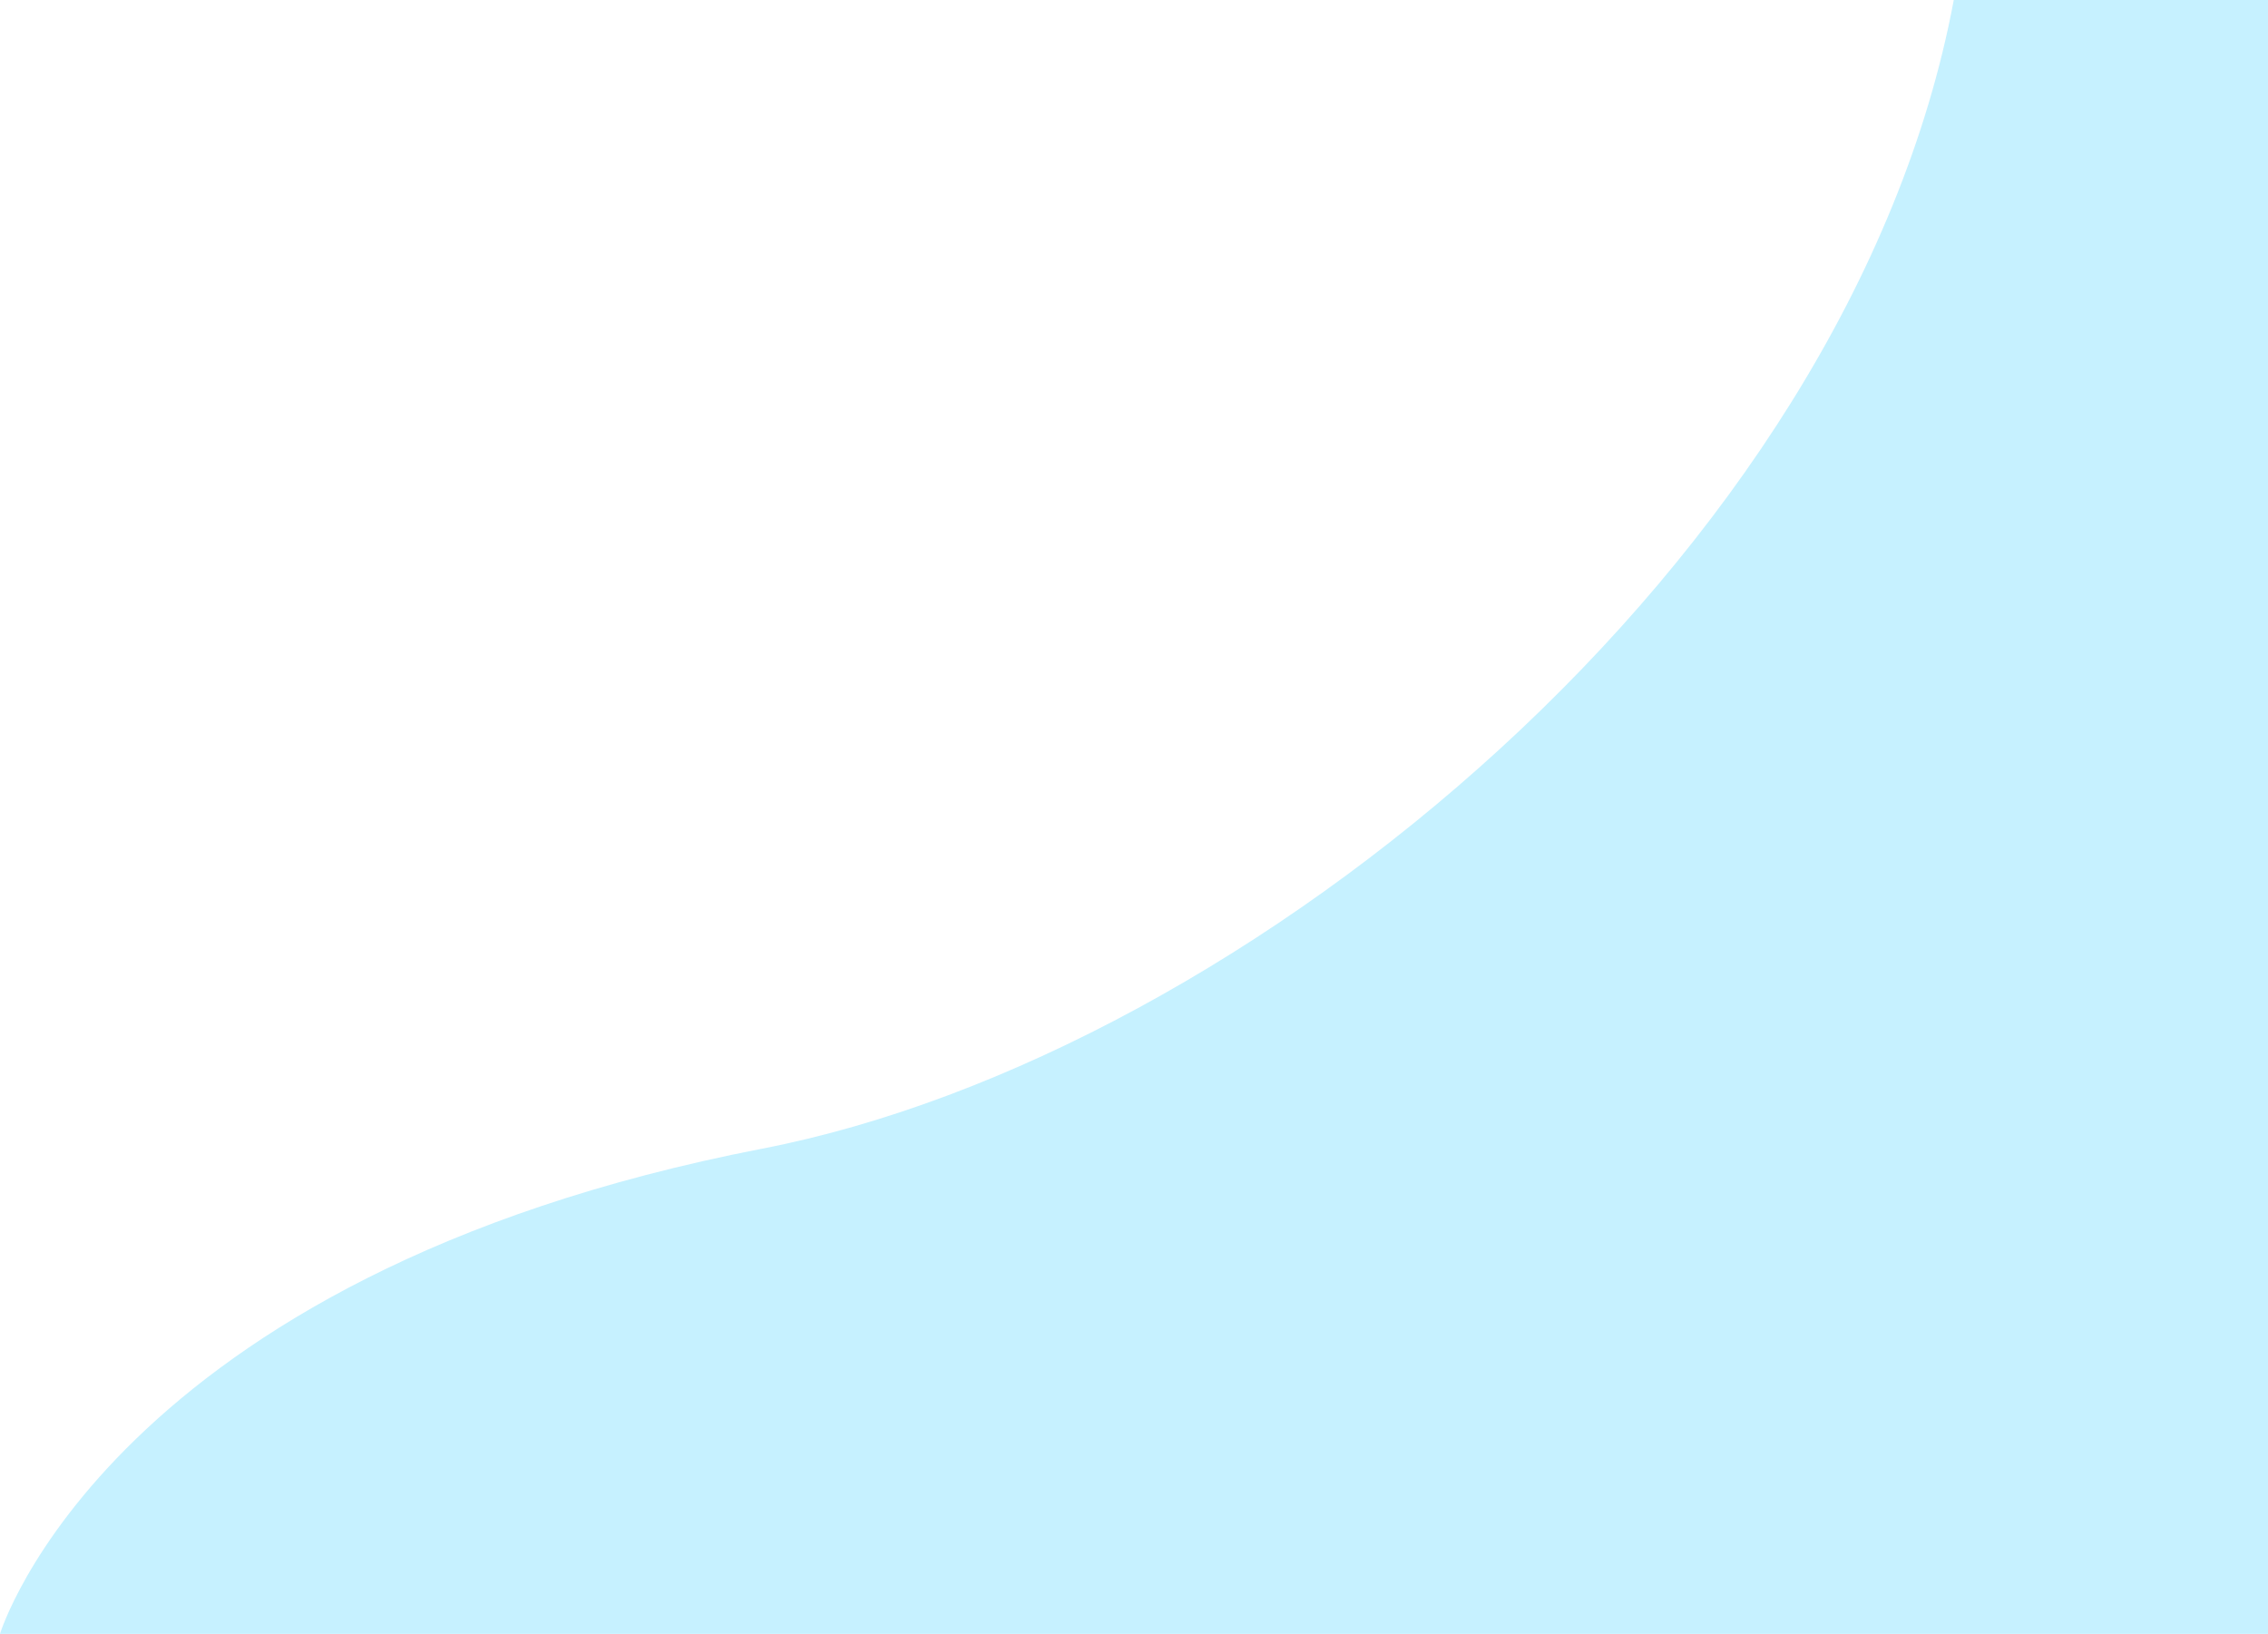
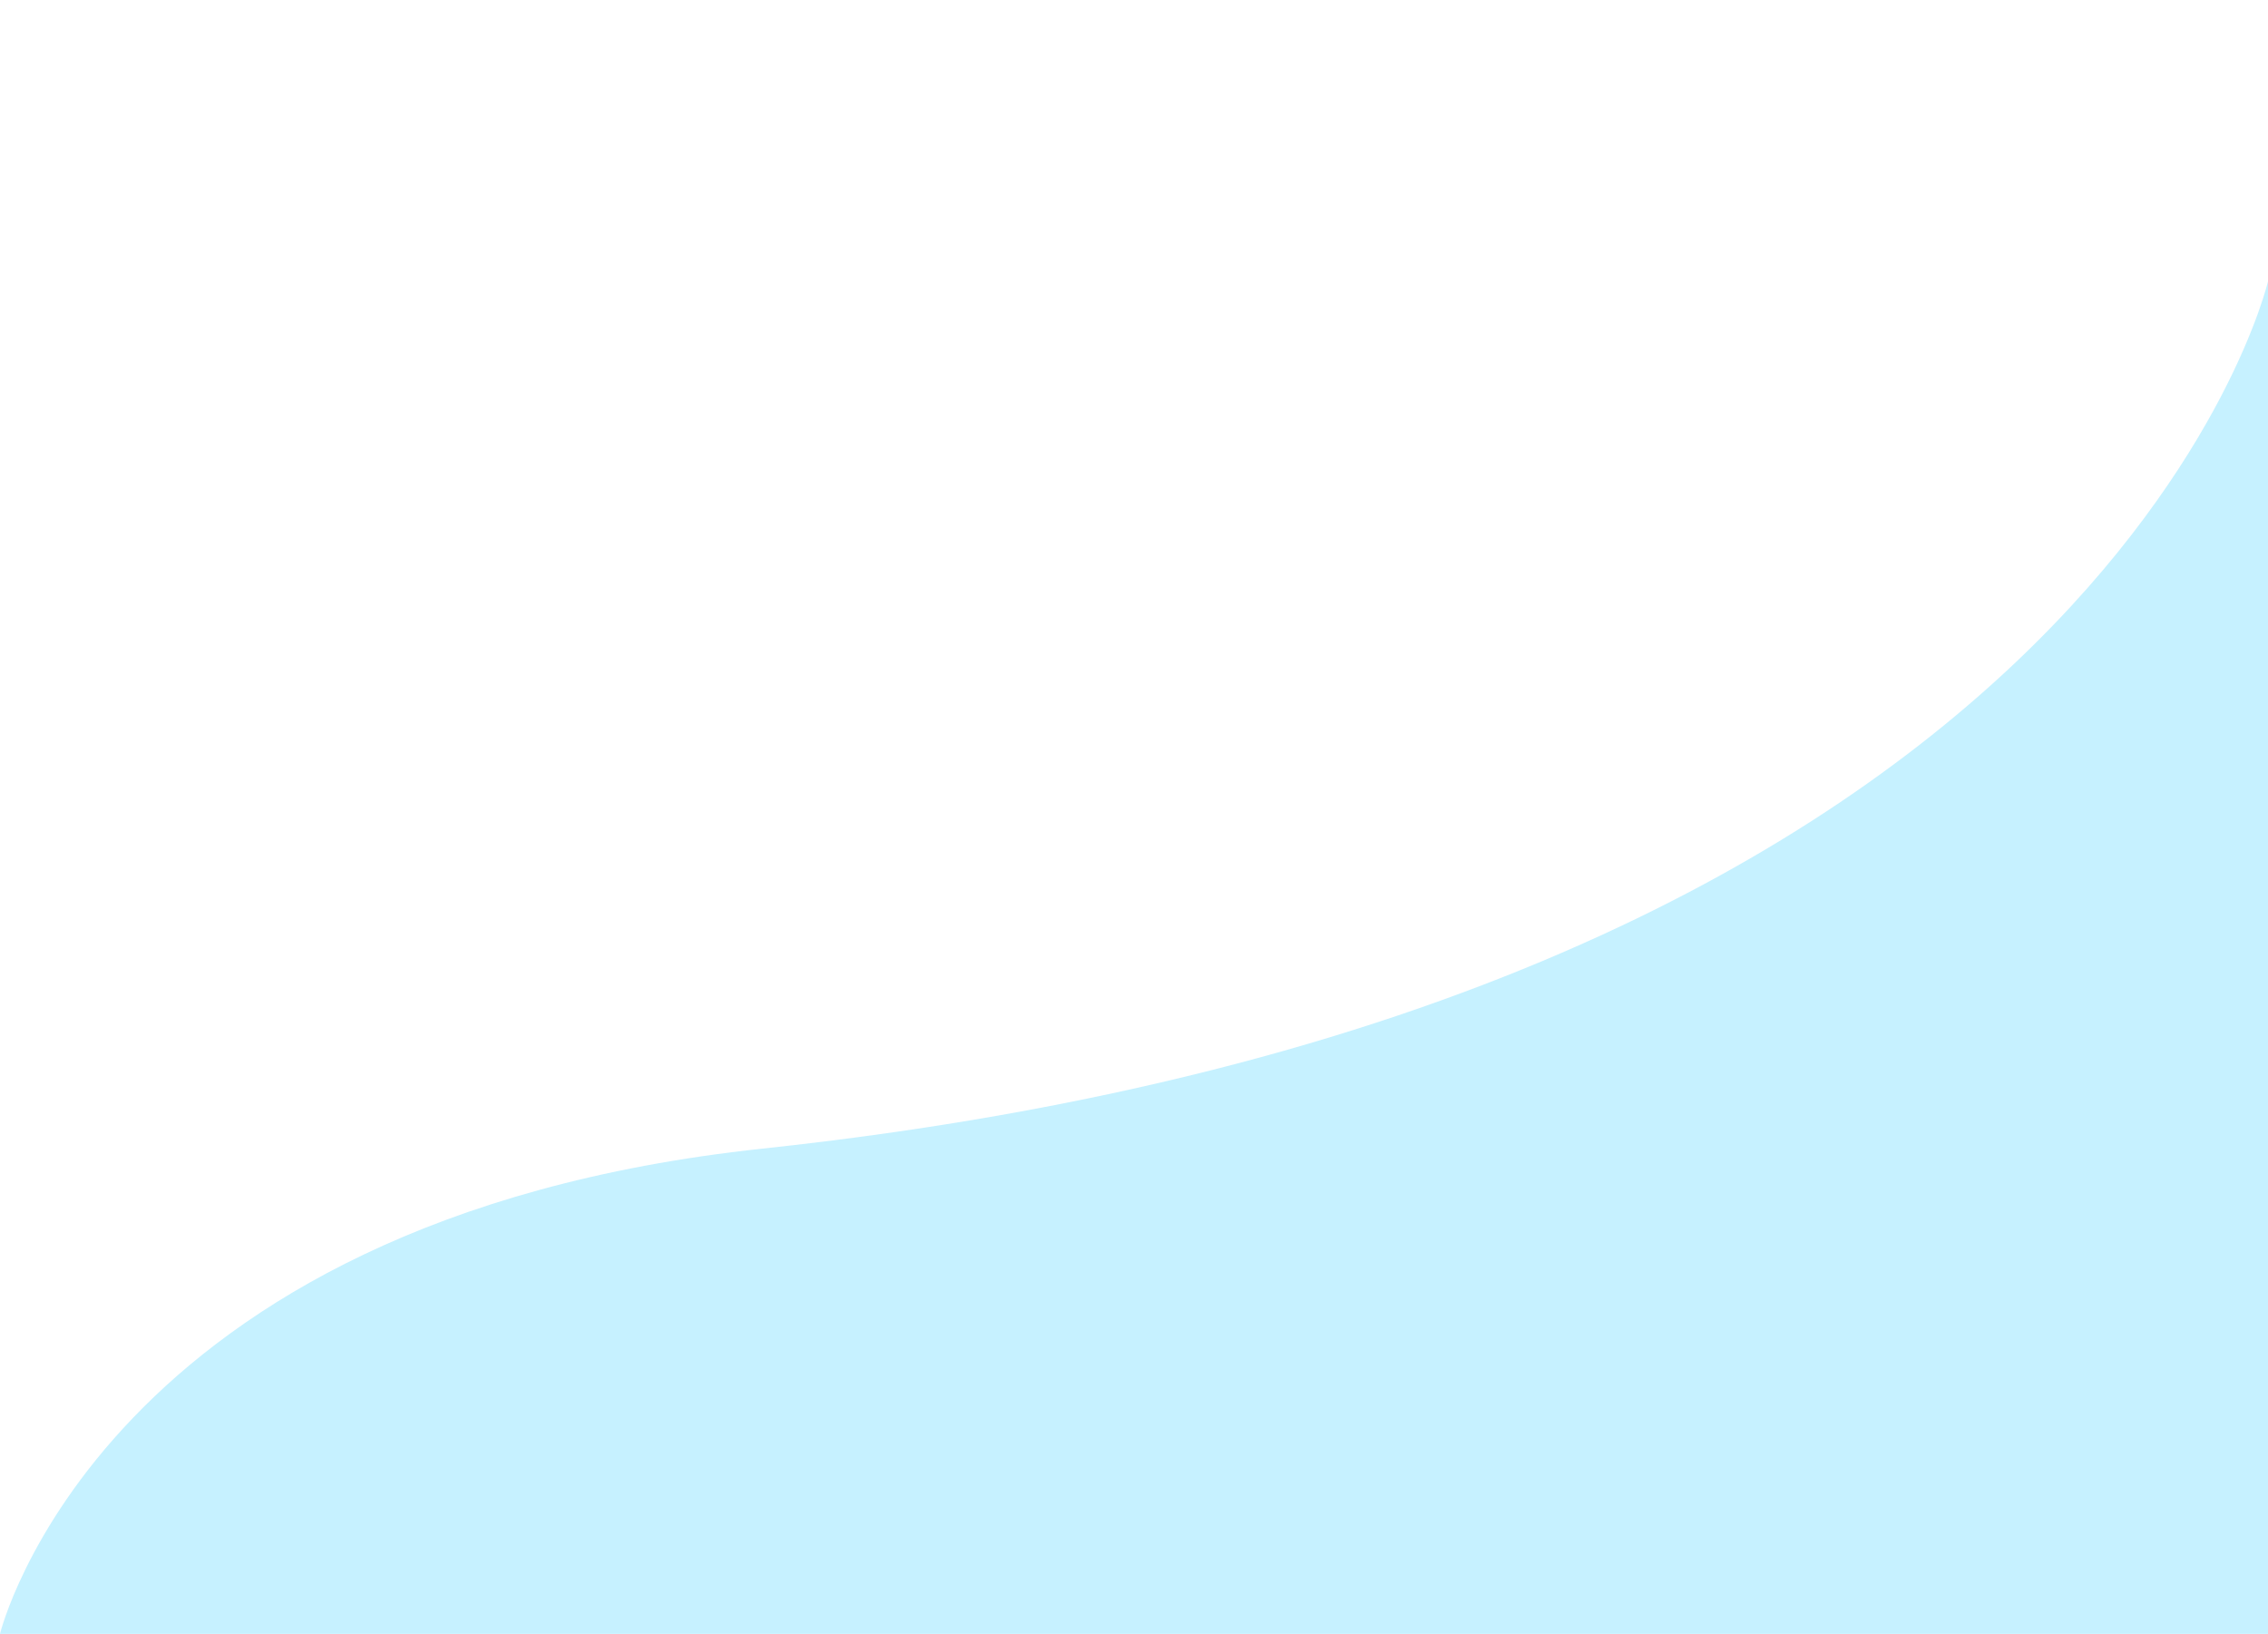
<svg xmlns="http://www.w3.org/2000/svg" id="Layer_1" data-name="Layer 1" width="1130.3" height="814.2" viewBox="0 0 1130.3 814.2">
-   <path d="M0,814.2S54.2,635.6,379.9,572.4C620.9,525.7,921.5,278.5,973.7,0h156.6V814.2Z" fill="#c6f1ff" />
+   <path d="M0,814.2S50.1,607.8,379.9,572.4c666.6-71.3,750.4-432.2,750.4-432.2v674Z" fill="#c6f1ff" />
</svg>
